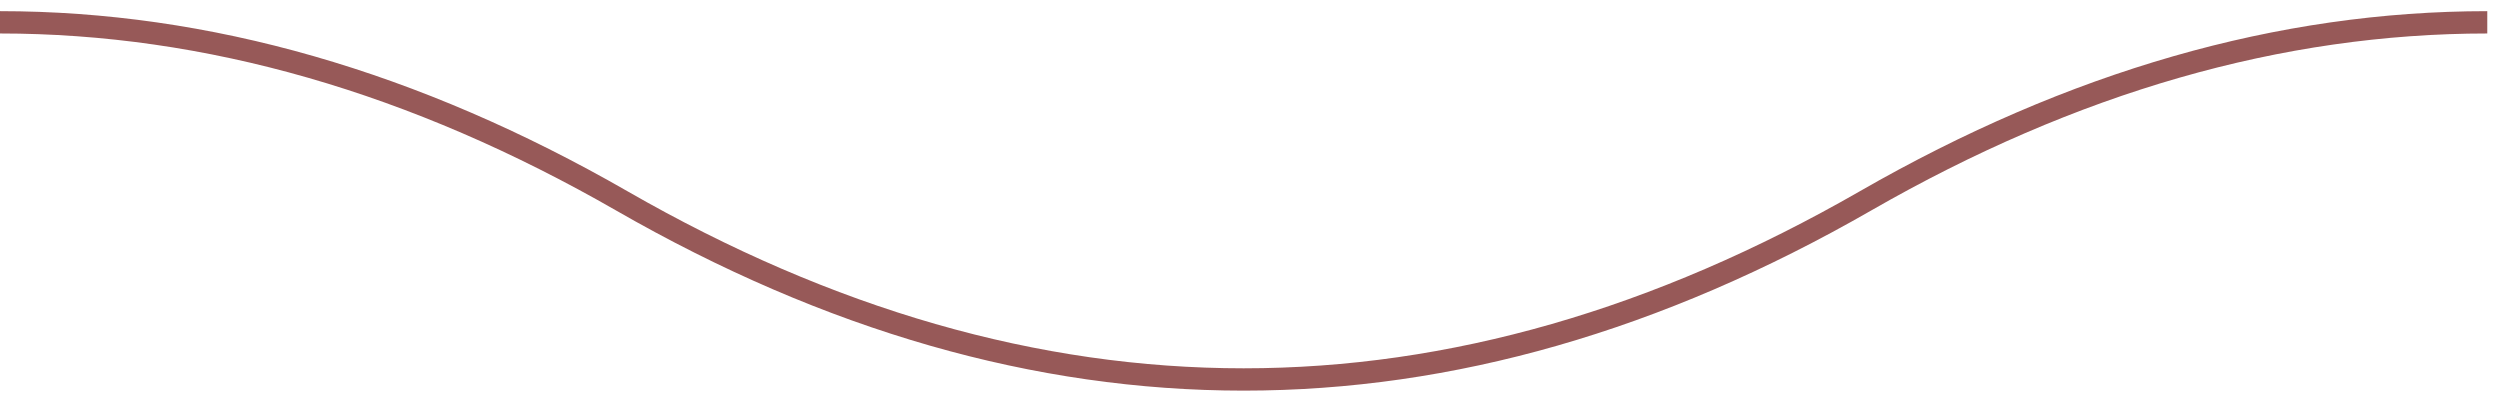
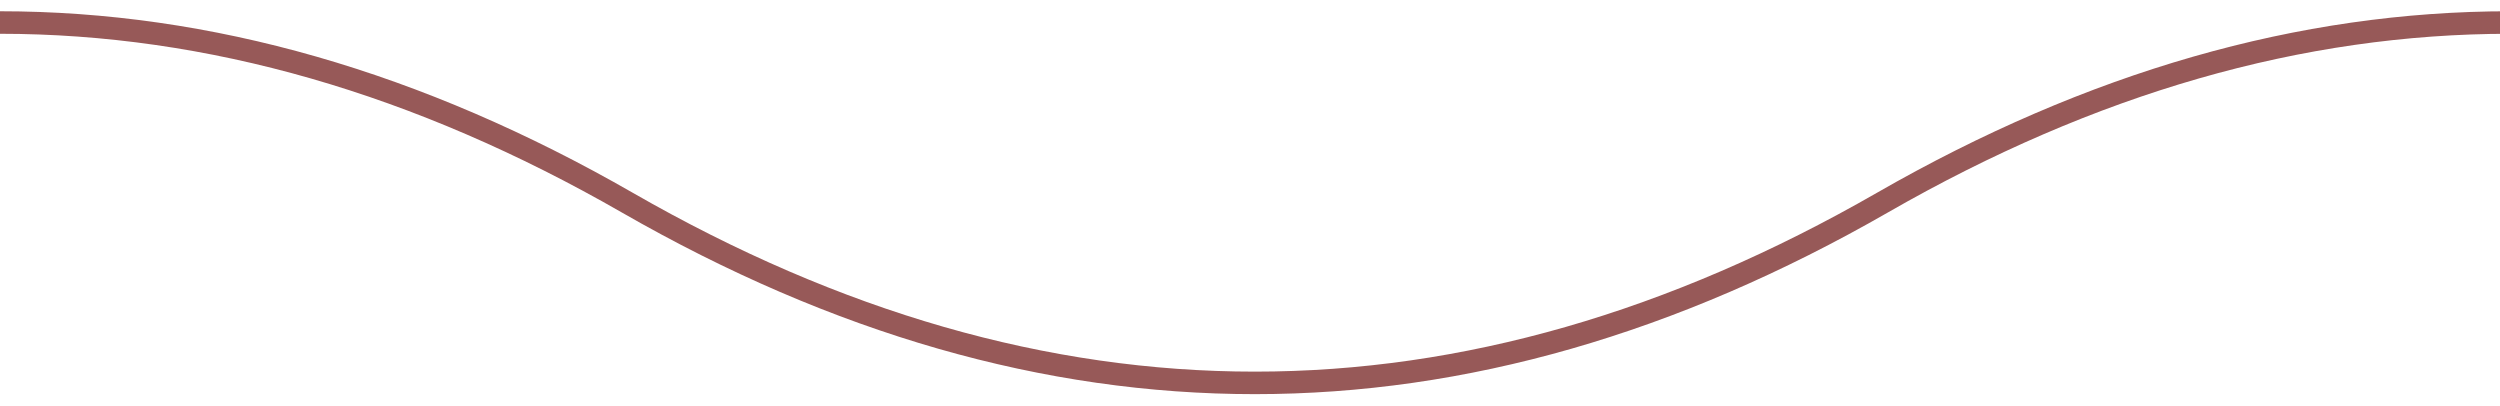
- <svg xmlns="http://www.w3.org/2000/svg" width="112" height="18" viewBox="0 0 112 18" fill="none" preserveAspectRatio="none">
+ <svg xmlns="http://www.w3.org/2000/svg" width="111" height="18" viewBox="0 0 111 18" fill="none" preserveAspectRatio="none">
  <path fill-rule="evenodd" clip-rule="evenodd" d="M111.43 1.5C102.231 1.5 93.031 4.145 83.822 9.434C65.096 20.189 46.334 20.189 27.609 9.434C18.4 4.145 9.2 1.5 0 1.5V0.5C9.372 0.5 18.744 3.189 28.107 8.566C46.524 19.145 64.906 19.145 83.324 8.566C92.687 3.189 102.059 0.5 111.43 0.5V1.5Z" fill="#975958" />
</svg>
